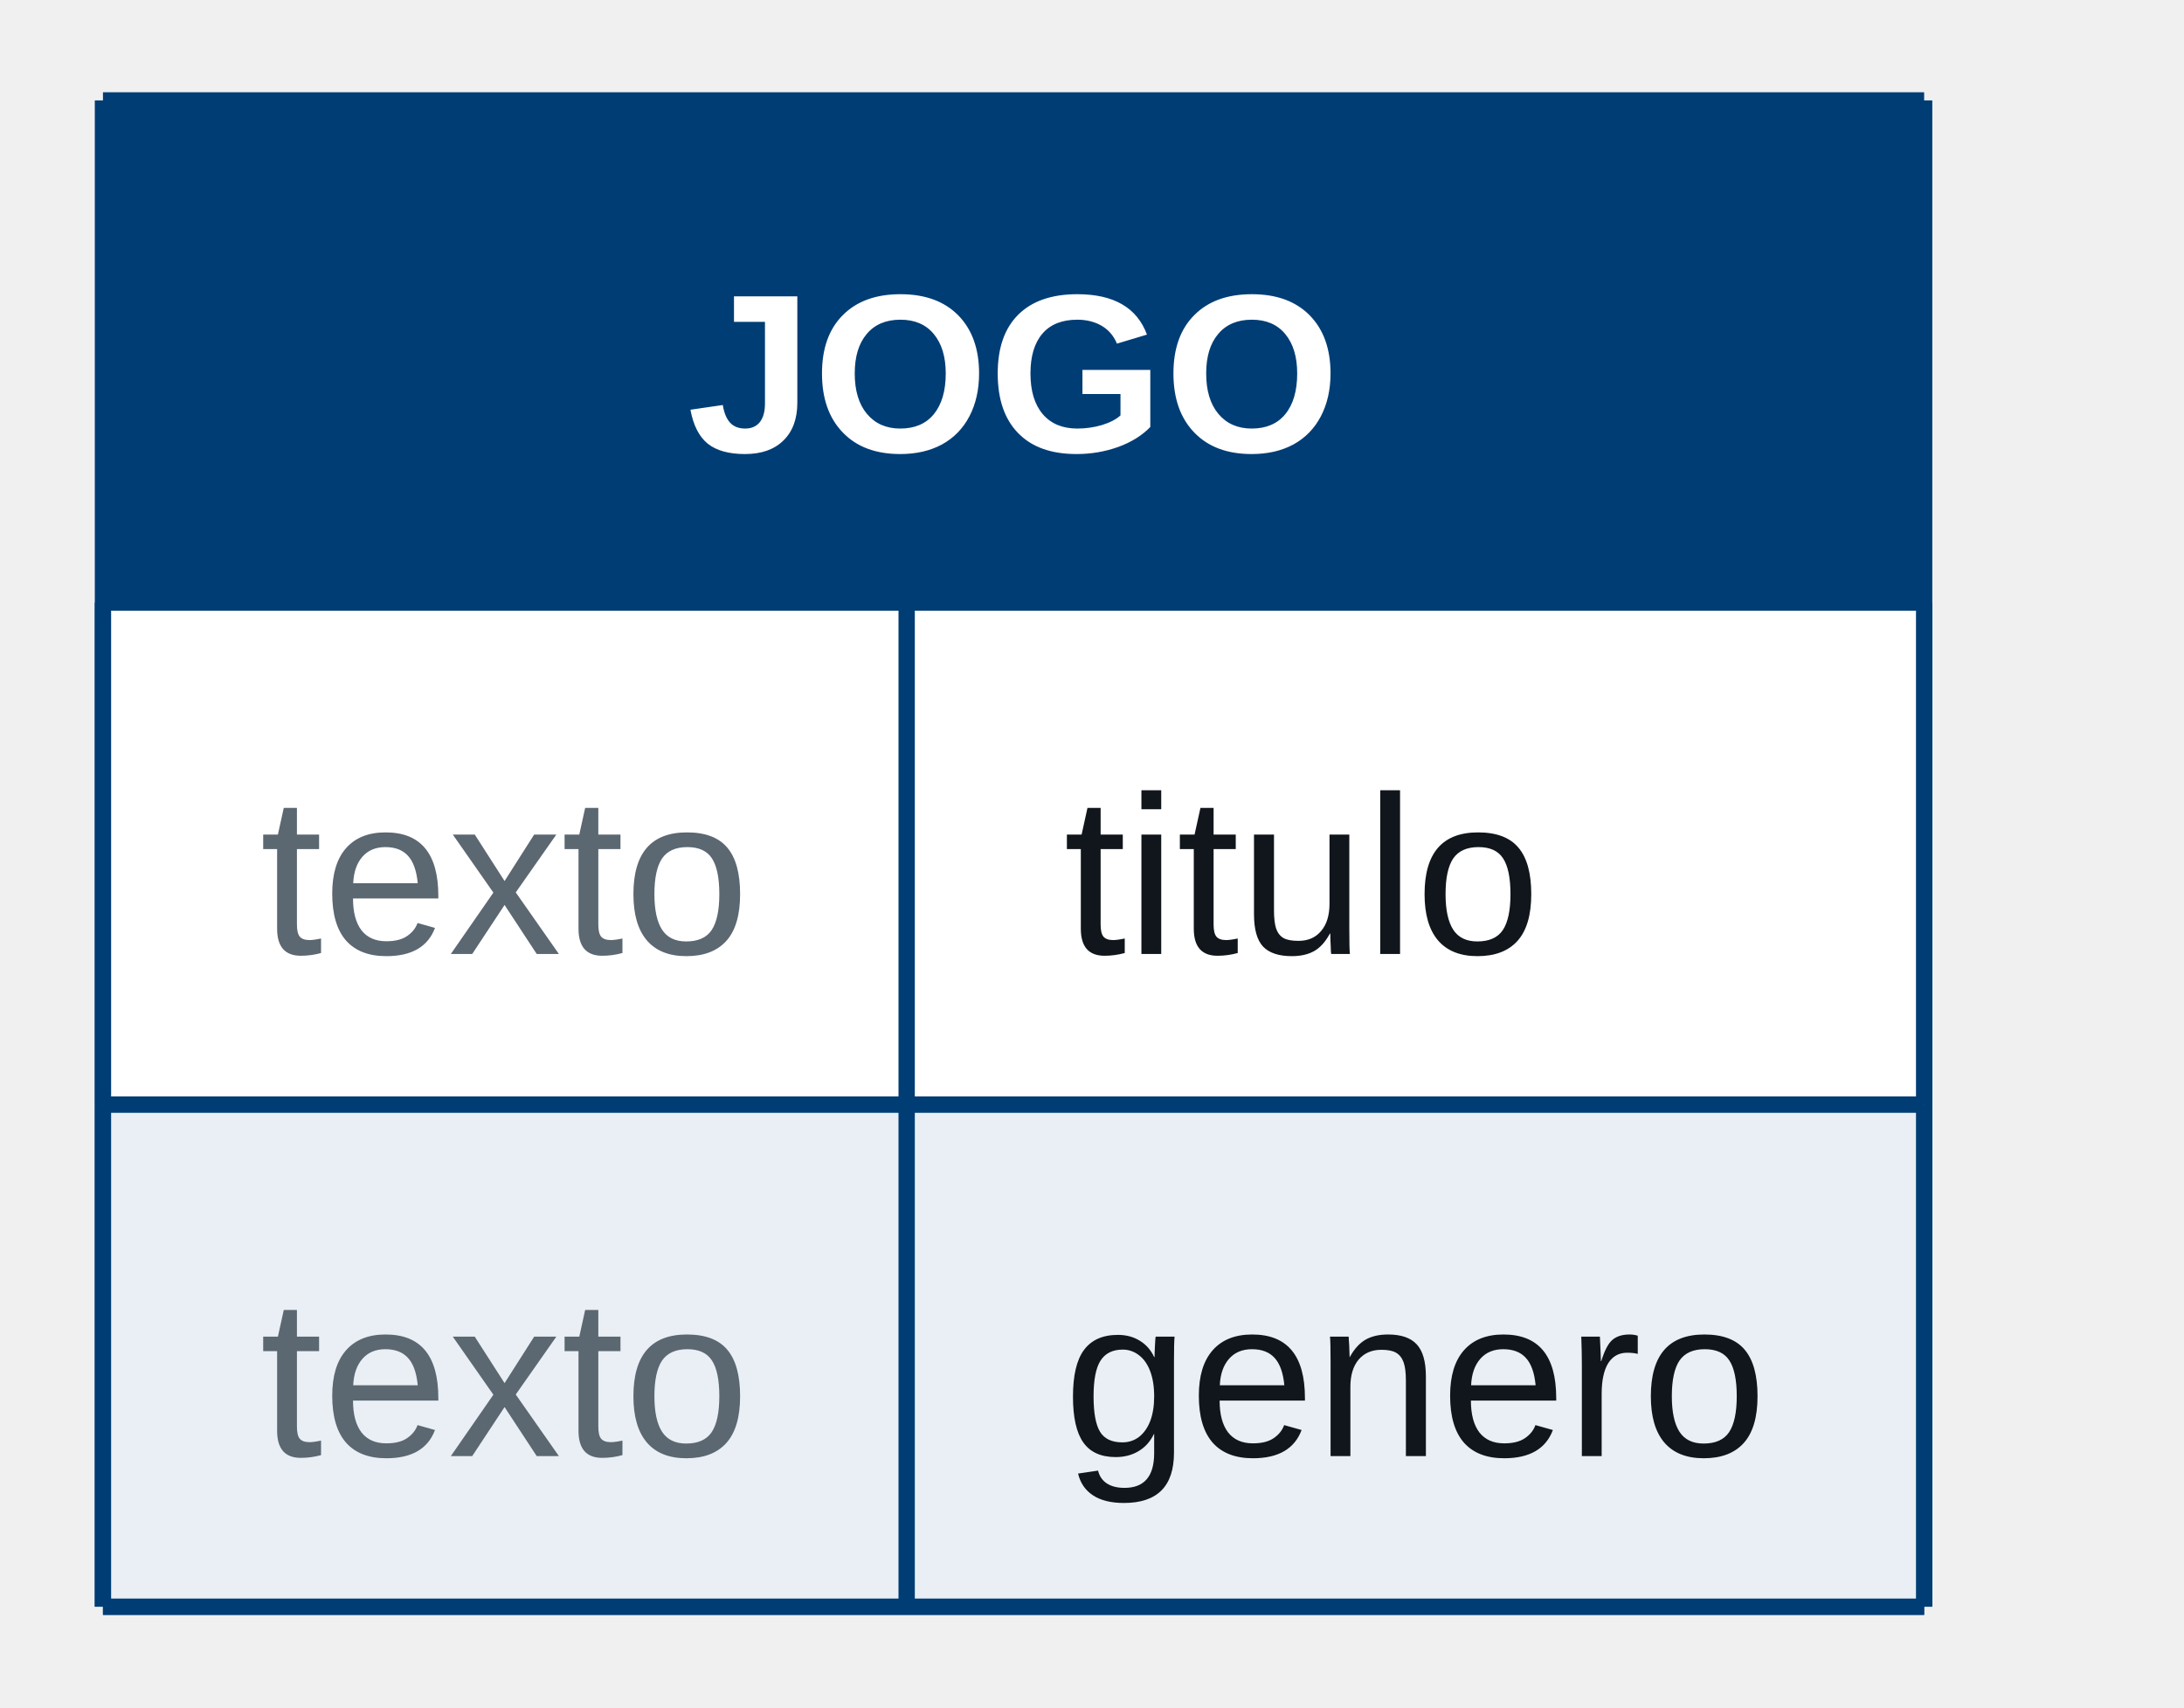
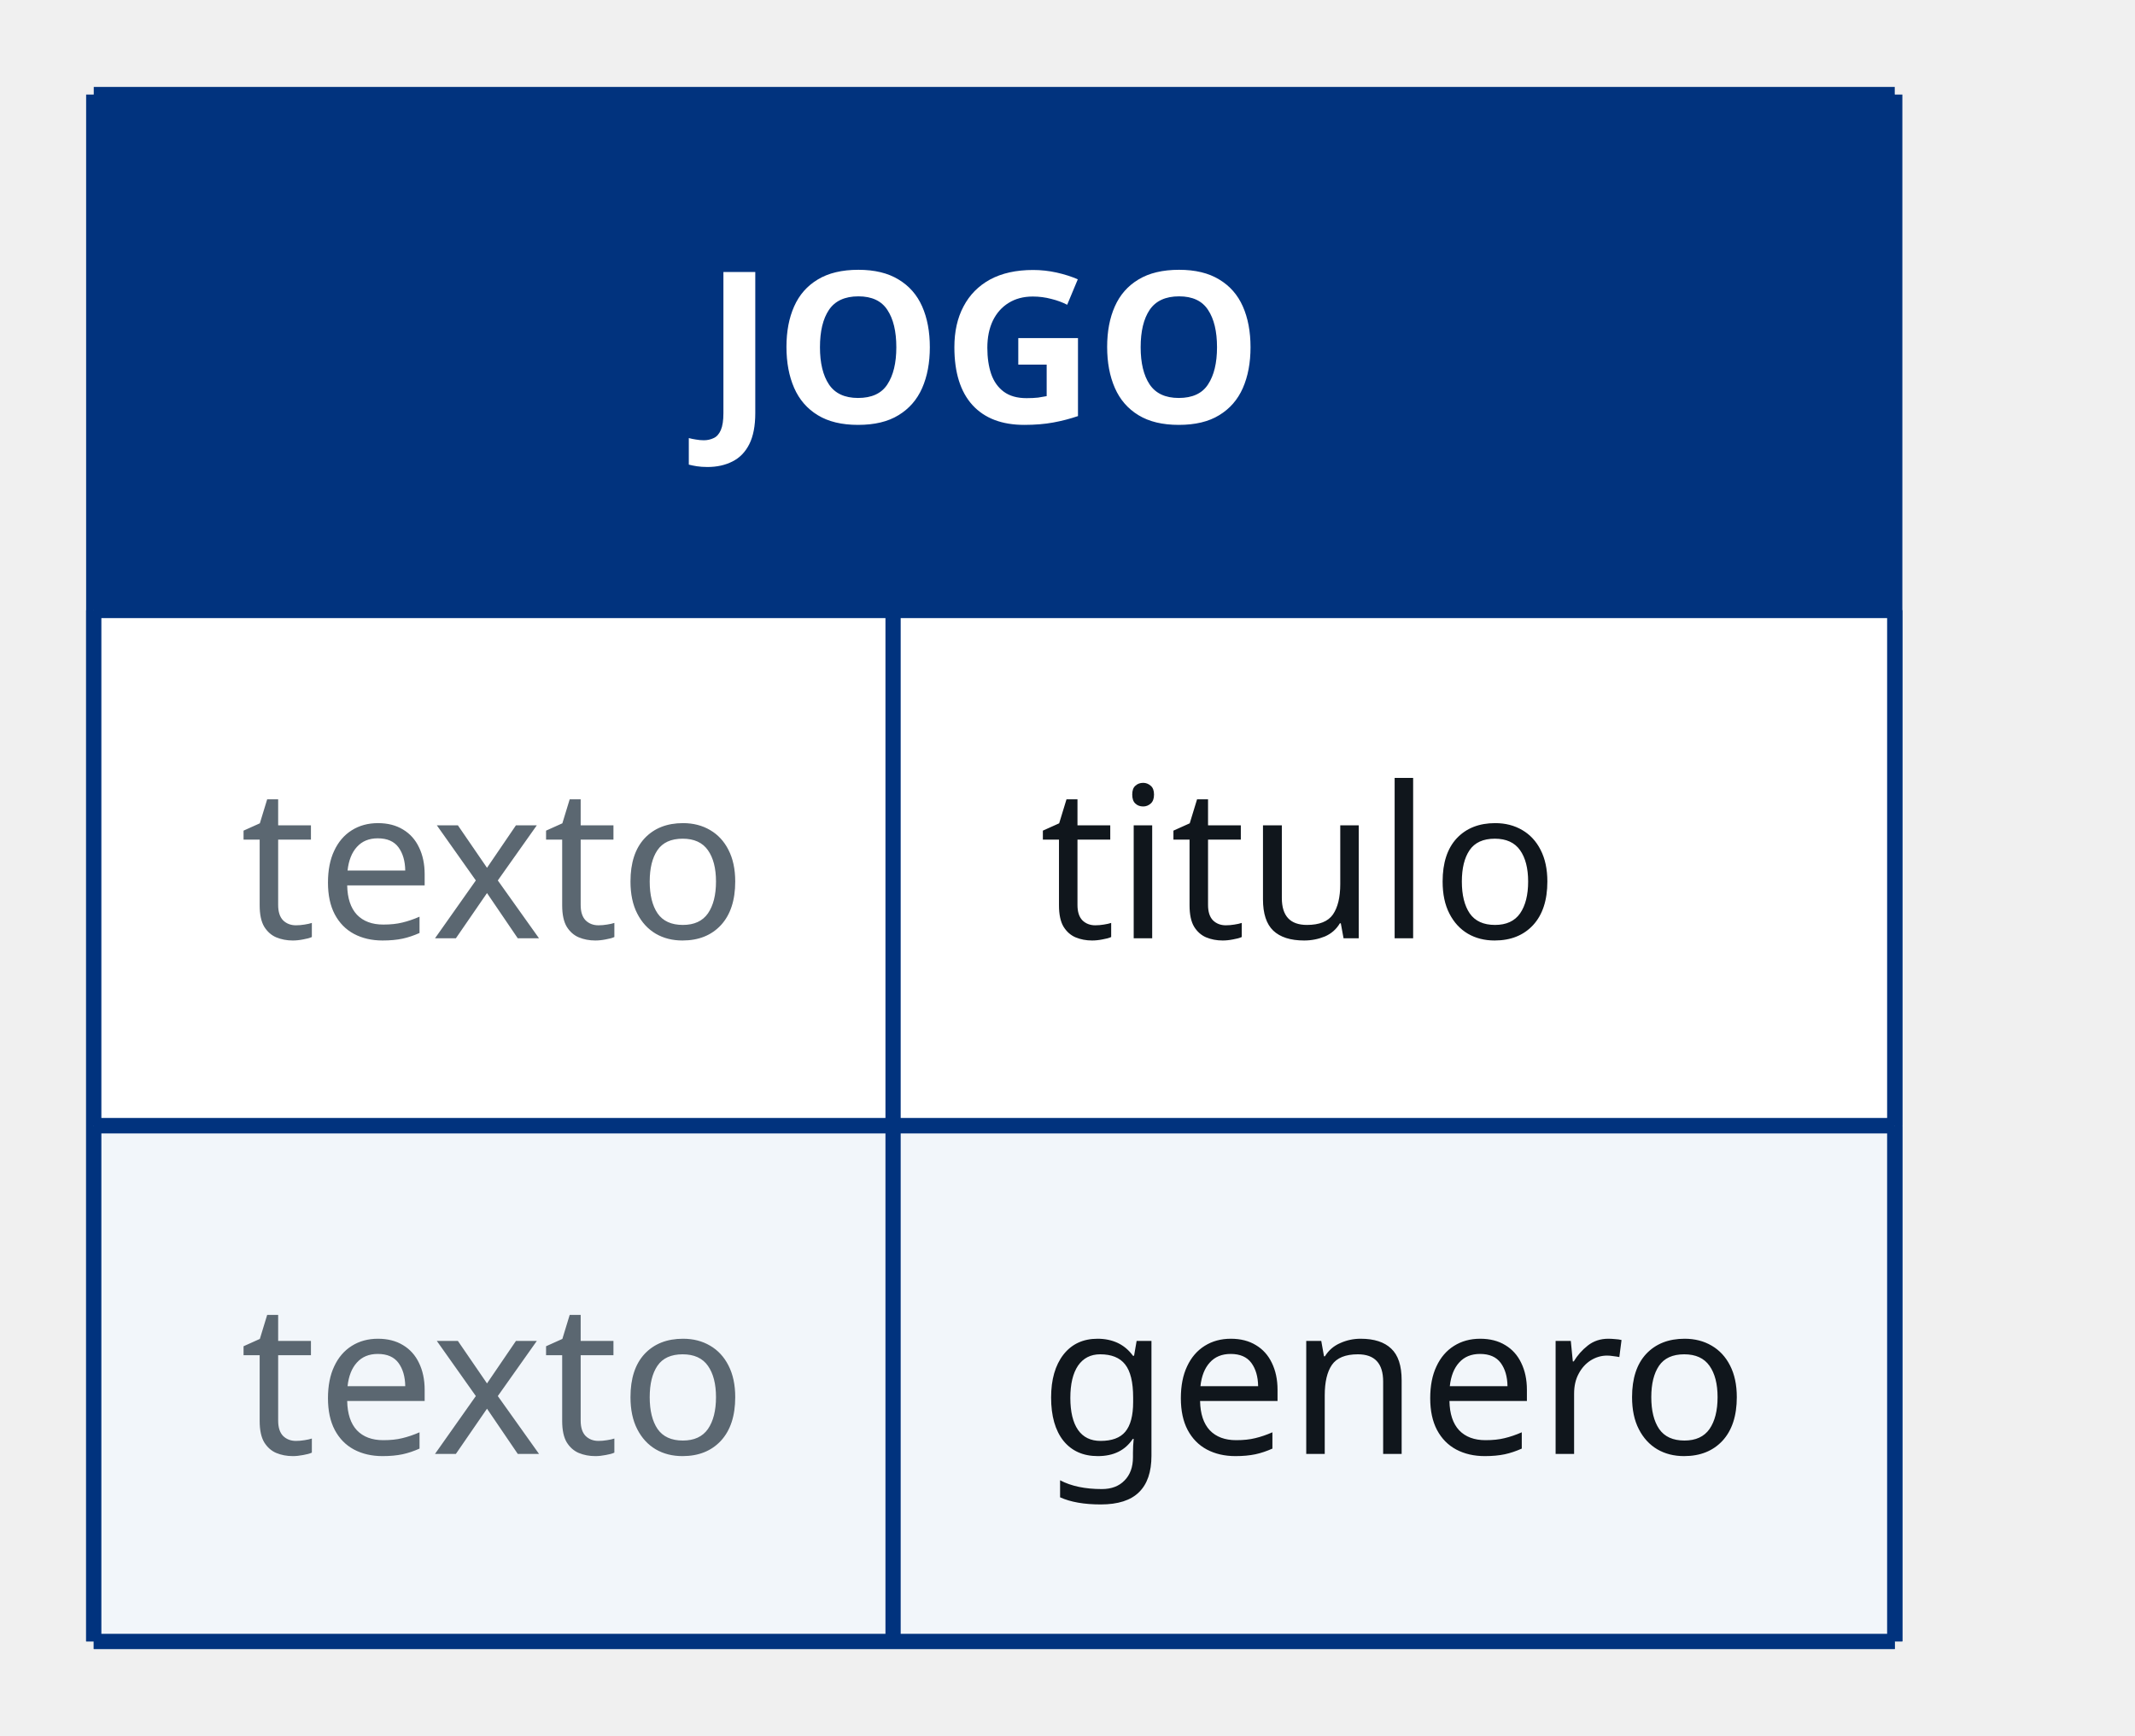
- <svg xmlns="http://www.w3.org/2000/svg" width="174" height="136" id="my-svg" class="erDiagram" style="background-color: transparent;" viewBox="10.25 4 173.594 136" role="graphics-document document" aria-roledescription="er">
-   <style>#my-svg{font-family:Segoe UI,Arial,sans-serif;font-size:18px;fill:#10161c;}@keyframes edge-animation-frame{from{stroke-dashoffset:0;}}@keyframes dash{to{stroke-dashoffset:0;}}#my-svg .edge-animation-slow{stroke-dasharray:9,5!important;stroke-dashoffset:900;animation:dash 50s linear infinite;stroke-linecap:round;}#my-svg .edge-animation-fast{stroke-dasharray:9,5!important;stroke-dashoffset:900;animation:dash 20s linear infinite;stroke-linecap:round;}#my-svg .error-icon{fill:#fff4e5;}#my-svg .error-text{fill:#000b1a;stroke:#000b1a;}#my-svg .edge-thickness-normal{stroke-width:1px;}#my-svg .edge-thickness-thick{stroke-width:3.5px;}#my-svg .edge-pattern-solid{stroke-dasharray:0;}#my-svg .edge-thickness-invisible{stroke-width:0;fill:none;}#my-svg .edge-pattern-dashed{stroke-dasharray:3;}#my-svg .edge-pattern-dotted{stroke-dasharray:2;}#my-svg .marker{fill:#5b6771;stroke:#5b6771;}#my-svg .marker.cross{stroke:#5b6771;}#my-svg svg{font-family:Segoe UI,Arial,sans-serif;font-size:18px;}#my-svg p{margin:0;}#my-svg .entityBox{fill:#003d75;stroke:#003d75;}#my-svg .relationshipLabelBox{fill:#fff4e5;opacity:0.7;background-color:#fff4e5;}#my-svg .relationshipLabelBox rect{opacity:0.5;}#my-svg .labelBkg{background-color:rgba(255, 244, 229, 0.5);}#my-svg .edgeLabel{background-color:#ffffff;}#my-svg .edgeLabel .label rect{fill:#ffffff;}#my-svg .edgeLabel .label text{fill:#10161c;}#my-svg .edgeLabel .label{fill:#003d75;font-size:14px;}#my-svg .label{font-family:Segoe UI,Arial,sans-serif;color:#10161c;}#my-svg .edge-pattern-dashed{stroke-dasharray:8,8;}#my-svg .node rect,#my-svg .node circle,#my-svg .node ellipse,#my-svg .node polygon{fill:#003d75;stroke:#003d75;stroke-width:1px;}#my-svg .relationshipLine{stroke:#5b6771;stroke-width:1px;fill:none;}#my-svg .marker{fill:none!important;stroke:#5b6771!important;stroke-width:1;}#my-svg [data-look=neo].labelBkg{background-color:rgba(255, 244, 229, 0.5);}#my-svg .cluster rect{fill:#f4f7fa;stroke:#c3ced8;stroke-width:1px;}#my-svg .cluster text{fill:#003d75;}#my-svg .cluster-label text{fill:#003d75;}#my-svg .node .neo-node{stroke:#003d75;}#my-svg [data-look="neo"].node rect,#my-svg [data-look="neo"].cluster rect,#my-svg [data-look="neo"].node polygon{stroke:url(#my-svg-gradient);filter:drop-shadow( 1px 2px 2px rgba(185,185,185,1));}#my-svg [data-look="neo"].swimlane.cluster rect{filter:none;}#my-svg [data-look="neo"].node path{stroke:url(#my-svg-gradient);stroke-width:1px;}#my-svg [data-look="neo"].node .outer-path{filter:drop-shadow( 1px 2px 2px rgba(185,185,185,1));}#my-svg [data-look="neo"].node .neo-line path{stroke:#003d75;filter:none;}#my-svg [data-look="neo"].node circle{stroke:url(#my-svg-gradient);filter:drop-shadow( 1px 2px 2px rgba(185,185,185,1));}#my-svg [data-look="neo"].node circle .state-start{fill:#000000;}#my-svg [data-look="neo"].icon-shape .icon{fill:url(#my-svg-gradient);filter:drop-shadow( 1px 2px 2px rgba(185,185,185,1));}#my-svg [data-look="neo"].icon-shape .icon-neo path{stroke:url(#my-svg-gradient);filter:drop-shadow( 1px 2px 2px rgba(185,185,185,1));}#my-svg .node .label:not(.attribute-type):not(.attribute-name):not(.attribute-keys):not(.attribute-comment) text,#my-svg .node .label:not(.attribute-type):not(.attribute-name):not(.attribute-keys):not(.attribute-comment) tspan{fill:rgb(255, 255, 255)!important;}#my-svg .label.name text,#my-svg .label.name tspan{font-weight:700!important;}#my-svg .label.attribute-comment text,#my-svg .label.attribute-comment tspan{fill:rgb(138, 66, 0)!important;font-weight:700!important;}#my-svg .label.attribute-type text,#my-svg .label.attribute-type tspan{fill:rgb(91, 103, 113)!important;}#my-svg .label.attribute-name text,#my-svg .label.attribute-name tspan{fill:rgb(16, 22, 28)!important;}#my-svg .edgeLabel .label text,#my-svg .edgeLabel .label tspan{fill:rgb(16, 22, 28)!important;}#my-svg .cluster rect{rx:10;ry:10;}#my-svg :root{--mermaid-font-family:"trebuchet ms",verdana,arial,sans-serif;}</style>
+ <svg xmlns="http://www.w3.org/2000/svg" width="182" height="148" id="my-svg" class="erDiagram" style="background-color: transparent;" viewBox="10.25 4 182.172 148" role="graphics-document document" aria-roledescription="er">
+   <style>#my-svg{font-family:Raleway,'Segoe UI','Noto Sans',system-ui,sans-serif;font-size:18px;fill:#12243a;}@keyframes edge-animation-frame{from{stroke-dashoffset:0;}}@keyframes dash{to{stroke-dashoffset:0;}}#my-svg .edge-animation-slow{stroke-dasharray:9,5!important;stroke-dashoffset:900;animation:dash 50s linear infinite;stroke-linecap:round;}#my-svg .edge-animation-fast{stroke-dasharray:9,5!important;stroke-dashoffset:900;animation:dash 20s linear infinite;stroke-linecap:round;}#my-svg .error-icon{fill:#fff1e6;}#my-svg .error-text{fill:#000e19;stroke:#000e19;}#my-svg .edge-thickness-normal{stroke-width:1px;}#my-svg .edge-thickness-thick{stroke-width:3.5px;}#my-svg .edge-pattern-solid{stroke-dasharray:0;}#my-svg .edge-thickness-invisible{stroke-width:0;fill:none;}#my-svg .edge-pattern-dashed{stroke-dasharray:3;}#my-svg .edge-pattern-dotted{stroke-dasharray:2;}#my-svg .marker{fill:#7d8b99;stroke:#7d8b99;}#my-svg .marker.cross{stroke:#7d8b99;}#my-svg svg{font-family:Raleway,'Segoe UI','Noto Sans',system-ui,sans-serif;font-size:18px;}#my-svg p{margin:0;}#my-svg .entityBox{fill:#01337e;stroke:#01337e;}#my-svg .relationshipLabelBox{fill:#fff1e6;opacity:0.7;background-color:#fff1e6;}#my-svg .relationshipLabelBox rect{opacity:0.5;}#my-svg .labelBkg{background-color:rgba(255, 241, 230, 0.5);}#my-svg .edgeLabel{background-color:#ffffff;}#my-svg .edgeLabel .label rect{fill:#ffffff;}#my-svg .edgeLabel .label text{fill:#12243a;}#my-svg .edgeLabel .label{fill:#01337e;font-size:14px;}#my-svg .label{font-family:Raleway,'Segoe UI','Noto Sans',system-ui,sans-serif;color:#12243a;}#my-svg .edge-pattern-dashed{stroke-dasharray:8,8;}#my-svg .node rect,#my-svg .node circle,#my-svg .node ellipse,#my-svg .node polygon{fill:#01337e;stroke:#01337e;stroke-width:1px;}#my-svg .relationshipLine{stroke:#7d8b99;stroke-width:1px;fill:none;}#my-svg .marker{fill:none!important;stroke:#7d8b99!important;stroke-width:1;}#my-svg [data-look=neo].labelBkg{background-color:rgba(255, 241, 230, 0.5);}#my-svg .cluster rect{fill:#f2f6fa;stroke:#d9e1e9;stroke-width:1px;}#my-svg .cluster text{fill:#003d75;}#my-svg .cluster-label text{fill:#003d75;}#my-svg .node .neo-node{stroke:#01337e;}#my-svg [data-look="neo"].node rect,#my-svg [data-look="neo"].cluster rect,#my-svg [data-look="neo"].node polygon{stroke:url(#my-svg-gradient);filter:drop-shadow( 1px 2px 2px rgba(185,185,185,1));}#my-svg [data-look="neo"].swimlane.cluster rect{filter:none;}#my-svg [data-look="neo"].node path{stroke:url(#my-svg-gradient);stroke-width:1px;}#my-svg [data-look="neo"].node .outer-path{filter:drop-shadow( 1px 2px 2px rgba(185,185,185,1));}#my-svg [data-look="neo"].node .neo-line path{stroke:#01337e;filter:none;}#my-svg [data-look="neo"].node circle{stroke:url(#my-svg-gradient);filter:drop-shadow( 1px 2px 2px rgba(185,185,185,1));}#my-svg [data-look="neo"].node circle .state-start{fill:#000000;}#my-svg [data-look="neo"].icon-shape .icon{fill:url(#my-svg-gradient);filter:drop-shadow( 1px 2px 2px rgba(185,185,185,1));}#my-svg [data-look="neo"].icon-shape .icon-neo path{stroke:url(#my-svg-gradient);filter:drop-shadow( 1px 2px 2px rgba(185,185,185,1));}#my-svg .node .label:not(.attribute-type):not(.attribute-name):not(.attribute-keys):not(.attribute-comment) text,#my-svg .node .label:not(.attribute-type):not(.attribute-name):not(.attribute-keys):not(.attribute-comment) tspan{fill:rgb(255, 255, 255)!important;}#my-svg .label.name text,#my-svg .label.name tspan{font-weight:700!important;}#my-svg .label.attribute-comment text,#my-svg .label.attribute-comment tspan{fill:rgb(138, 66, 0)!important;font-weight:700!important;}#my-svg .label.attribute-type text,#my-svg .label.attribute-type tspan{fill:rgb(91, 103, 113)!important;}#my-svg .label.attribute-name text,#my-svg .label.attribute-name tspan{fill:rgb(16, 22, 28)!important;}#my-svg .edgeLabel .label text,#my-svg .edgeLabel .label tspan{fill:rgb(16, 22, 28)!important;}#my-svg .cluster rect{rx:10;ry:10;}#my-svg :root{--mermaid-font-family:"trebuchet ms",verdana,arial,sans-serif;}</style>
  <g>
    <defs>
      <marker id="my-svg_er-onlyOneStart" class="marker onlyOne er" refX="0" refY="9" markerWidth="18" markerHeight="18" orient="auto">
        <path d="M9,0 L9,18 M15,0 L15,18" />
      </marker>
    </defs>
    <defs>
      <marker id="my-svg_er-onlyOneEnd" class="marker onlyOne er" refX="18" refY="9" markerWidth="18" markerHeight="18" orient="auto">
        <path d="M3,0 L3,18 M9,0 L9,18" />
      </marker>
    </defs>
    <defs>
      <marker id="my-svg_er-zeroOrOneStart" class="marker zeroOrOne er" refX="0" refY="9" markerWidth="30" markerHeight="18" orient="auto">
        <circle fill="white" cx="21" cy="9" r="6" />
        <path d="M9,0 L9,18" />
      </marker>
    </defs>
    <defs>
      <marker id="my-svg_er-zeroOrOneEnd" class="marker zeroOrOne er" refX="30" refY="9" markerWidth="30" markerHeight="18" orient="auto">
        <circle fill="white" cx="9" cy="9" r="6" />
        <path d="M21,0 L21,18" />
      </marker>
    </defs>
    <defs>
      <marker id="my-svg_er-oneOrMoreStart" class="marker oneOrMore er" refX="18" refY="18" markerWidth="45" markerHeight="36" orient="auto">
        <path d="M0,18 Q 18,0 36,18 Q 18,36 0,18 M42,9 L42,27" />
      </marker>
    </defs>
    <defs>
      <marker id="my-svg_er-oneOrMoreEnd" class="marker oneOrMore er" refX="27" refY="18" markerWidth="45" markerHeight="36" orient="auto">
        <path d="M3,9 L3,27 M9,18 Q27,0 45,18 Q27,36 9,18" />
      </marker>
    </defs>
    <defs>
      <marker id="my-svg_er-zeroOrMoreStart" class="marker zeroOrMore er" refX="18" refY="18" markerWidth="57" markerHeight="36" orient="auto">
        <circle fill="white" cx="48" cy="18" r="6" />
        <path d="M0,18 Q18,0 36,18 Q18,36 0,18" />
      </marker>
    </defs>
    <defs>
      <marker id="my-svg_er-zeroOrMoreEnd" class="marker zeroOrMore er" refX="39" refY="18" markerWidth="57" markerHeight="36" orient="auto">
        <circle fill="white" cx="9" cy="18" r="6" />
        <path d="M21,18 Q39,0 57,18 Q39,36 21,18" />
      </marker>
    </defs>
    <g class="root">
      <g class="edges edgePath" />
      <g class="clusters" />
      <g class="edgeLabels" />
      <g class="nodes">
-         <g class="node default" id="my-svg-entity-JOGO-0" data-look="classic" transform="translate(90.79688, 72)">
+         <g class="node default" id="my-svg-entity-JOGO-0" data-look="classic" transform="translate(95.08594, 78)">
          <g class="outer-path" style="">
-             <path d="M-72.547 -60 L72.547 -60 L72.547 60 L-72.547 60" stroke="none" stroke-width="0" fill="#003d75" />
-             <path d="M-72.547 -60 C-42.294 -60, -12.042 -60, 72.547 -60 M-72.547 -60 C-41.312 -60, -10.078 -60, 72.547 -60 M72.547 -60 C72.547 -24.91, 72.547 10.179, 72.547 60 M72.547 -60 C72.547 -21.391, 72.547 17.218, 72.547 60 M72.547 60 C41.244 60, 9.941 60, -72.547 60 M72.547 60 C23.849 60, -24.849 60, -72.547 60 M-72.547 60 C-72.547 23.109, -72.547 -13.781, -72.547 -60 M-72.547 60 C-72.547 20.939, -72.547 -18.122, -72.547 -60" stroke="#003d75" stroke-width="1.3" fill="none" stroke-dasharray="0 0" />
+             <path d="M-76.836 -66 L76.836 -66 L76.836 66 L-76.836 66" stroke="none" stroke-width="0" fill="#01337e" />
+             <path d="M-76.836 -66 C-15.435 -66, 45.966 -66, 76.836 -66 M-76.836 -66 C-38.19 -66, 0.457 -66, 76.836 -66 M76.836 -66 C76.836 -18.046, 76.836 29.908, 76.836 66 M76.836 -66 C76.836 -20.235, 76.836 25.53, 76.836 66 M76.836 66 C27.466 66, -21.904 66, -76.836 66 M76.836 66 C21.124 66, -34.588 66, -76.836 66 M-76.836 66 C-76.836 27.183, -76.836 -11.633, -76.836 -66 M-76.836 66 C-76.836 23.04, -76.836 -19.92, -76.836 -66" stroke="#01337e" stroke-width="1.3" fill="none" stroke-dasharray="0 0" />
          </g>
          <g style="" class="row-rect-odd">
-             <path d="M-72.547 -20 L72.547 -20 L72.547 20 L-72.547 20" stroke="none" stroke-width="0" fill="#ffffff" />
-             <path d="M-72.547 -20 C-16.386 -20, 39.774 -20, 72.547 -20 M-72.547 -20 C-20.739 -20, 31.068 -20, 72.547 -20 M72.547 -20 C72.547 -7.088, 72.547 5.823, 72.547 20 M72.547 -20 C72.547 -6.514, 72.547 6.971, 72.547 20 M72.547 20 C38.176 20, 3.805 20, -72.547 20 M72.547 20 C40.367 20, 8.188 20, -72.547 20 M-72.547 20 C-72.547 6.166, -72.547 -7.669, -72.547 -20 M-72.547 20 C-72.547 7.231, -72.547 -5.538, -72.547 -20" stroke="#003d75" stroke-width="1.3" fill="none" stroke-dasharray="0 0" />
+             <path d="M-76.836 -22 L76.836 -22 L76.836 22 L-76.836 22" stroke="none" stroke-width="0" fill="#ffffff" />
+             <path d="M-76.836 -22 C-20.124 -22, 36.589 -22, 76.836 -22 M-76.836 -22 C-38.739 -22, -0.642 -22, 76.836 -22 M76.836 -22 C76.836 -7.566, 76.836 6.868, 76.836 22 M76.836 -22 C76.836 -10.047, 76.836 1.907, 76.836 22 M76.836 22 C26.429 22, -23.978 22, -76.836 22 M76.836 22 C25.786 22, -25.263 22, -76.836 22 M-76.836 22 C-76.836 6.324, -76.836 -9.352, -76.836 -22 M-76.836 22 C-76.836 5.877, -76.836 -10.246, -76.836 -22" stroke="#01337e" stroke-width="1.3" fill="none" stroke-dasharray="0 0" />
          </g>
          <g style="" class="row-rect-even">
-             <path d="M-72.547 20 L72.547 20 L72.547 60 L-72.547 60" stroke="none" stroke-width="0" fill="#e9eff5" />
-             <path d="M-72.547 20 C-36.864 20, -1.182 20, 72.547 20 M-72.547 20 C-17.238 20, 38.07 20, 72.547 20 M72.547 20 C72.547 35.808, 72.547 51.616, 72.547 60 M72.547 20 C72.547 35.036, 72.547 50.073, 72.547 60 M72.547 60 C36.717 60, 0.888 60, -72.547 60 M72.547 60 C27.705 60, -17.137 60, -72.547 60 M-72.547 60 C-72.547 50.757, -72.547 41.514, -72.547 20 M-72.547 60 C-72.547 48.487, -72.547 36.974, -72.547 20" stroke="#003d75" stroke-width="1.3" fill="none" stroke-dasharray="0 0" />
+             <path d="M-76.836 22 L76.836 22 L76.836 66 L-76.836 66" stroke="none" stroke-width="0" fill="#f2f6fa" />
+             <path d="M-76.836 22 C-21.076 22, 34.685 22, 76.836 22 M-76.836 22 C-38.452 22, -0.067 22, 76.836 22 M76.836 22 C76.836 33.753, 76.836 45.507, 76.836 66 M76.836 22 C76.836 38.065, 76.836 54.131, 76.836 66 M76.836 66 C15.74 66, -45.357 66, -76.836 66 M76.836 66 C39.182 66, 1.528 66, -76.836 66 M-76.836 66 C-76.836 54.94, -76.836 43.879, -76.836 22 M-76.836 66 C-76.836 56.742, -76.836 47.483, -76.836 22" stroke="#01337e" stroke-width="1.3" fill="none" stroke-dasharray="0 0" />
          </g>
-           <g class="label name" transform="translate(-26.00781, -50)" style="">
+           <g class="label name" transform="translate(-24.73438, -56)" style="">
            <g>
              <rect class="background" style="stroke: none" />
            </g>
            <text y="-10.1" style="">
              <tspan class="text-outer-tspan row" x="0" y="-0.1em" dy="1.1em">
                <tspan font-style="normal" class="text-inner-tspan" font-weight="normal">JOGO</tspan>
              </tspan>
            </text>
          </g>
-           <g class="label attribute-type" transform="translate(-60.04688, -10)" style="">
+           <g class="label attribute-type" transform="translate(-64.33594, -12)" style="">
            <g>
              <rect class="background" style="stroke: none" />
            </g>
            <text y="-10.1" style="">
              <tspan class="text-outer-tspan row" x="0" y="-0.1em" dy="1.1em">
                <tspan font-style="normal" class="text-inner-tspan" font-weight="normal">texto</tspan>
              </tspan>
            </text>
          </g>
-           <g class="label attribute-name" transform="translate(3.984375, -10)" style="">
+           <g class="label attribute-name" transform="translate(3.867188, -12)" style="">
            <g>
              <rect class="background" style="stroke: none" />
            </g>
            <text y="-10.1" style="">
              <tspan class="text-outer-tspan row" x="0" y="-0.1em" dy="1.1em">
                <tspan font-style="normal" class="text-inner-tspan" font-weight="normal">titulo</tspan>
              </tspan>
            </text>
          </g>
-           <g class="label attribute-keys" transform="translate(85.04688, -10)" style="">
+           <g class="label attribute-keys" transform="translate(89.33594, -12)" style="">
            <g>
              <rect class="background" style="stroke: none" />
            </g>
            <text y="-10.1" style="">
              <tspan class="text-outer-tspan row" x="0" y="-0.1em" dy="1.1em" />
            </text>
          </g>
-           <g class="label attribute-comment" transform="translate(85.04688, -10)" style="">
+           <g class="label attribute-comment" transform="translate(89.33594, -12)" style="">
            <g>
              <rect class="background" style="stroke: none" />
            </g>
            <text y="-10.1" style="">
              <tspan class="text-outer-tspan row" x="0" y="-0.1em" dy="1.1em" />
            </text>
          </g>
-           <g class="label attribute-type" transform="translate(-60.04688, 30)" style="">
+           <g class="label attribute-type" transform="translate(-64.33594, 32)" style="">
            <g>
              <rect class="background" style="stroke: none" />
            </g>
            <text y="-10.1" style="">
              <tspan class="text-outer-tspan row" x="0" y="-0.1em" dy="1.1em">
                <tspan font-style="normal" class="text-inner-tspan" font-weight="normal">texto</tspan>
              </tspan>
            </text>
          </g>
-           <g class="label attribute-name" transform="translate(3.984375, 30)" style="">
+           <g class="label attribute-name" transform="translate(3.867188, 32)" style="">
            <g>
              <rect class="background" style="stroke: none" />
            </g>
            <text y="-10.1" style="">
              <tspan class="text-outer-tspan row" x="0" y="-0.1em" dy="1.1em">
                <tspan font-style="normal" class="text-inner-tspan" font-weight="normal">genero</tspan>
              </tspan>
            </text>
          </g>
-           <g class="label attribute-keys" transform="translate(85.04688, 30)" style="">
+           <g class="label attribute-keys" transform="translate(89.33594, 32)" style="">
            <g>
              <rect class="background" style="stroke: none" />
            </g>
            <text y="-10.1" style="">
              <tspan class="text-outer-tspan row" x="0" y="-0.1em" dy="1.1em" />
            </text>
          </g>
-           <g class="label attribute-comment" transform="translate(85.04688, 30)" style="">
+           <g class="label attribute-comment" transform="translate(89.33594, 32)" style="">
            <g>
              <rect class="background" style="stroke: none" />
            </g>
            <text y="-10.1" style="">
              <tspan class="text-outer-tspan row" x="0" y="-0.1em" dy="1.1em" />
            </text>
          </g>
          <g class="divider">
-             <path d="M-72.547 -20 L-72.547 -20 L72.547 -20 L72.547 -20" stroke="none" stroke-width="0" fill="#003d75" fill-rule="evenodd" />
-             <path d="M-72.547 -20 C-72.547 -20, -72.547 -20, -72.547 -20 M-72.547 -20 C-72.547 -20, -72.547 -20, -72.547 -20 M-72.547 -20 C-31.041 -20, 10.465 -20, 72.547 -20 M-72.547 -20 C-34.039 -20, 4.469 -20, 72.547 -20 M72.547 -20 C72.547 -20, 72.547 -20, 72.547 -20 M72.547 -20 C72.547 -20, 72.547 -20, 72.547 -20 M72.547 -20 C24.641 -20, -23.264 -20, -72.547 -20 M72.547 -20 C40.331 -20, 8.115 -20, -72.547 -20" stroke="#003d75" stroke-width="1.3" fill="none" stroke-dasharray="0 0" />
+             <path d="M-76.836 -22 L-76.836 -22 L76.836 -22 L76.836 -22" stroke="none" stroke-width="0" fill="#01337e" fill-rule="evenodd" />
+             <path d="M-76.836 -22 C-76.836 -22, -76.836 -22, -76.836 -22 M-76.836 -22 C-76.836 -22, -76.836 -22, -76.836 -22 M-76.836 -22 C-18.157 -22, 40.523 -22, 76.836 -22 M-76.836 -22 C-17.389 -22, 42.058 -22, 76.836 -22 M76.836 -22 C76.836 -22, 76.836 -22, 76.836 -22 M76.836 -22 C76.836 -22, 76.836 -22, 76.836 -22 M76.836 -22 C33.013 -22, -10.811 -22, -76.836 -22 M76.836 -22 C36.019 -22, -4.798 -22, -76.836 -22" stroke="#01337e" stroke-width="1.3" fill="none" stroke-dasharray="0 0" />
          </g>
          <g class="divider">
-             <path d="M-8.516 -20 L-8.516 -20 L-8.516 60 L-8.516 60" stroke="none" stroke-width="0" fill="#003d75" fill-rule="evenodd" />
-             <path d="M-8.516 -20 C-8.516 -20, -8.516 -20, -8.516 -20 M-8.516 -20 C-8.516 -20, -8.516 -20, -8.516 -20 M-8.516 -20 C-8.516 -3.566, -8.516 12.869, -8.516 60 M-8.516 -20 C-8.516 -2.685, -8.516 14.629, -8.516 60 M-8.516 60 C-8.516 60, -8.516 60, -8.516 60 M-8.516 60 C-8.516 60, -8.516 60, -8.516 60 M-8.516 60 C-8.516 40.461, -8.516 20.922, -8.516 -20 M-8.516 60 C-8.516 33.707, -8.516 7.415, -8.516 -20" stroke="#003d75" stroke-width="1.3" fill="none" stroke-dasharray="0 0" />
+             <path d="M-8.633 -22 L-8.633 -22 L-8.633 66 L-8.633 66" stroke="none" stroke-width="0" fill="#01337e" fill-rule="evenodd" />
+             <path d="M-8.633 -22 C-8.633 -22, -8.633 -22, -8.633 -22 M-8.633 -22 C-8.633 -22, -8.633 -22, -8.633 -22 M-8.633 -22 C-8.633 8.923, -8.633 39.847, -8.633 66 M-8.633 -22 C-8.633 12.245, -8.633 46.49, -8.633 66 M-8.633 66 C-8.633 66, -8.633 66, -8.633 66 M-8.633 66 C-8.633 66, -8.633 66, -8.633 66 M-8.633 66 C-8.633 34.338, -8.633 2.676, -8.633 -22 M-8.633 66 C-8.633 33.926, -8.633 1.851, -8.633 -22" stroke="#01337e" stroke-width="1.3" fill="none" stroke-dasharray="0 0" />
          </g>
          <g class="divider">
-             <path d="M-72.547 -20 L-72.547 -20 L72.547 -20 L72.547 -20" stroke="none" stroke-width="0" fill="#003d75" fill-rule="evenodd" />
-             <path d="M-72.547 -20 C-72.547 -20, -72.547 -20, -72.547 -20 M-72.547 -20 C-72.547 -20, -72.547 -20, -72.547 -20 M-72.547 -20 C-26.757 -20, 19.033 -20, 72.547 -20 M-72.547 -20 C-23.426 -20, 25.695 -20, 72.547 -20 M72.547 -20 C72.547 -20, 72.547 -20, 72.547 -20 M72.547 -20 C72.547 -20, 72.547 -20, 72.547 -20 M72.547 -20 C39.382 -20, 6.218 -20, -72.547 -20 M72.547 -20 C17.978 -20, -36.591 -20, -72.547 -20" stroke="#003d75" stroke-width="1.3" fill="none" stroke-dasharray="0 0" />
+             <path d="M-76.836 -22 L-76.836 -22 L76.836 -22 L76.836 -22" stroke="none" stroke-width="0" fill="#01337e" fill-rule="evenodd" />
+             <path d="M-76.836 -22 C-76.836 -22, -76.836 -22, -76.836 -22 M-76.836 -22 C-76.836 -22, -76.836 -22, -76.836 -22 M-76.836 -22 C-29.173 -22, 18.489 -22, 76.836 -22 M-76.836 -22 C-40.722 -22, -4.608 -22, 76.836 -22 M76.836 -22 C76.836 -22, 76.836 -22, 76.836 -22 M76.836 -22 C76.836 -22, 76.836 -22, 76.836 -22 M76.836 -22 C42.655 -22, 8.475 -22, -76.836 -22 M76.836 -22 C33.53 -22, -9.775 -22, -76.836 -22" stroke="#01337e" stroke-width="1.3" fill="none" stroke-dasharray="0 0" />
          </g>
        </g>
      </g>
    </g>
  </g>
  <defs>
    <filter id="my-svg-drop-shadow" height="130%" width="130%">
      <feDropShadow dx="4" dy="4" stdDeviation="0" flood-opacity="0.06" flood-color="#000000" />
    </filter>
  </defs>
  <defs>
    <filter id="my-svg-drop-shadow-small" height="150%" width="150%">
      <feDropShadow dx="2" dy="2" stdDeviation="0" flood-opacity="0.06" flood-color="#000000" />
    </filter>
  </defs>
  <linearGradient id="my-svg-gradient" gradientUnits="objectBoundingBox" x1="0%" y1="0%" x2="100%" y2="0%">
-     <stop offset="0%" stop-color="#003d75" stop-opacity="1" />
-     <stop offset="100%" stop-color="hsl(210, 0%, 86.863%)" stop-opacity="1" />
+     <stop offset="0%" stop-color="#01337e" stop-opacity="1" />
+     <stop offset="100%" stop-color="hsl(210, 4.444%, 86.471%)" stop-opacity="1" />
  </linearGradient>
</svg>
